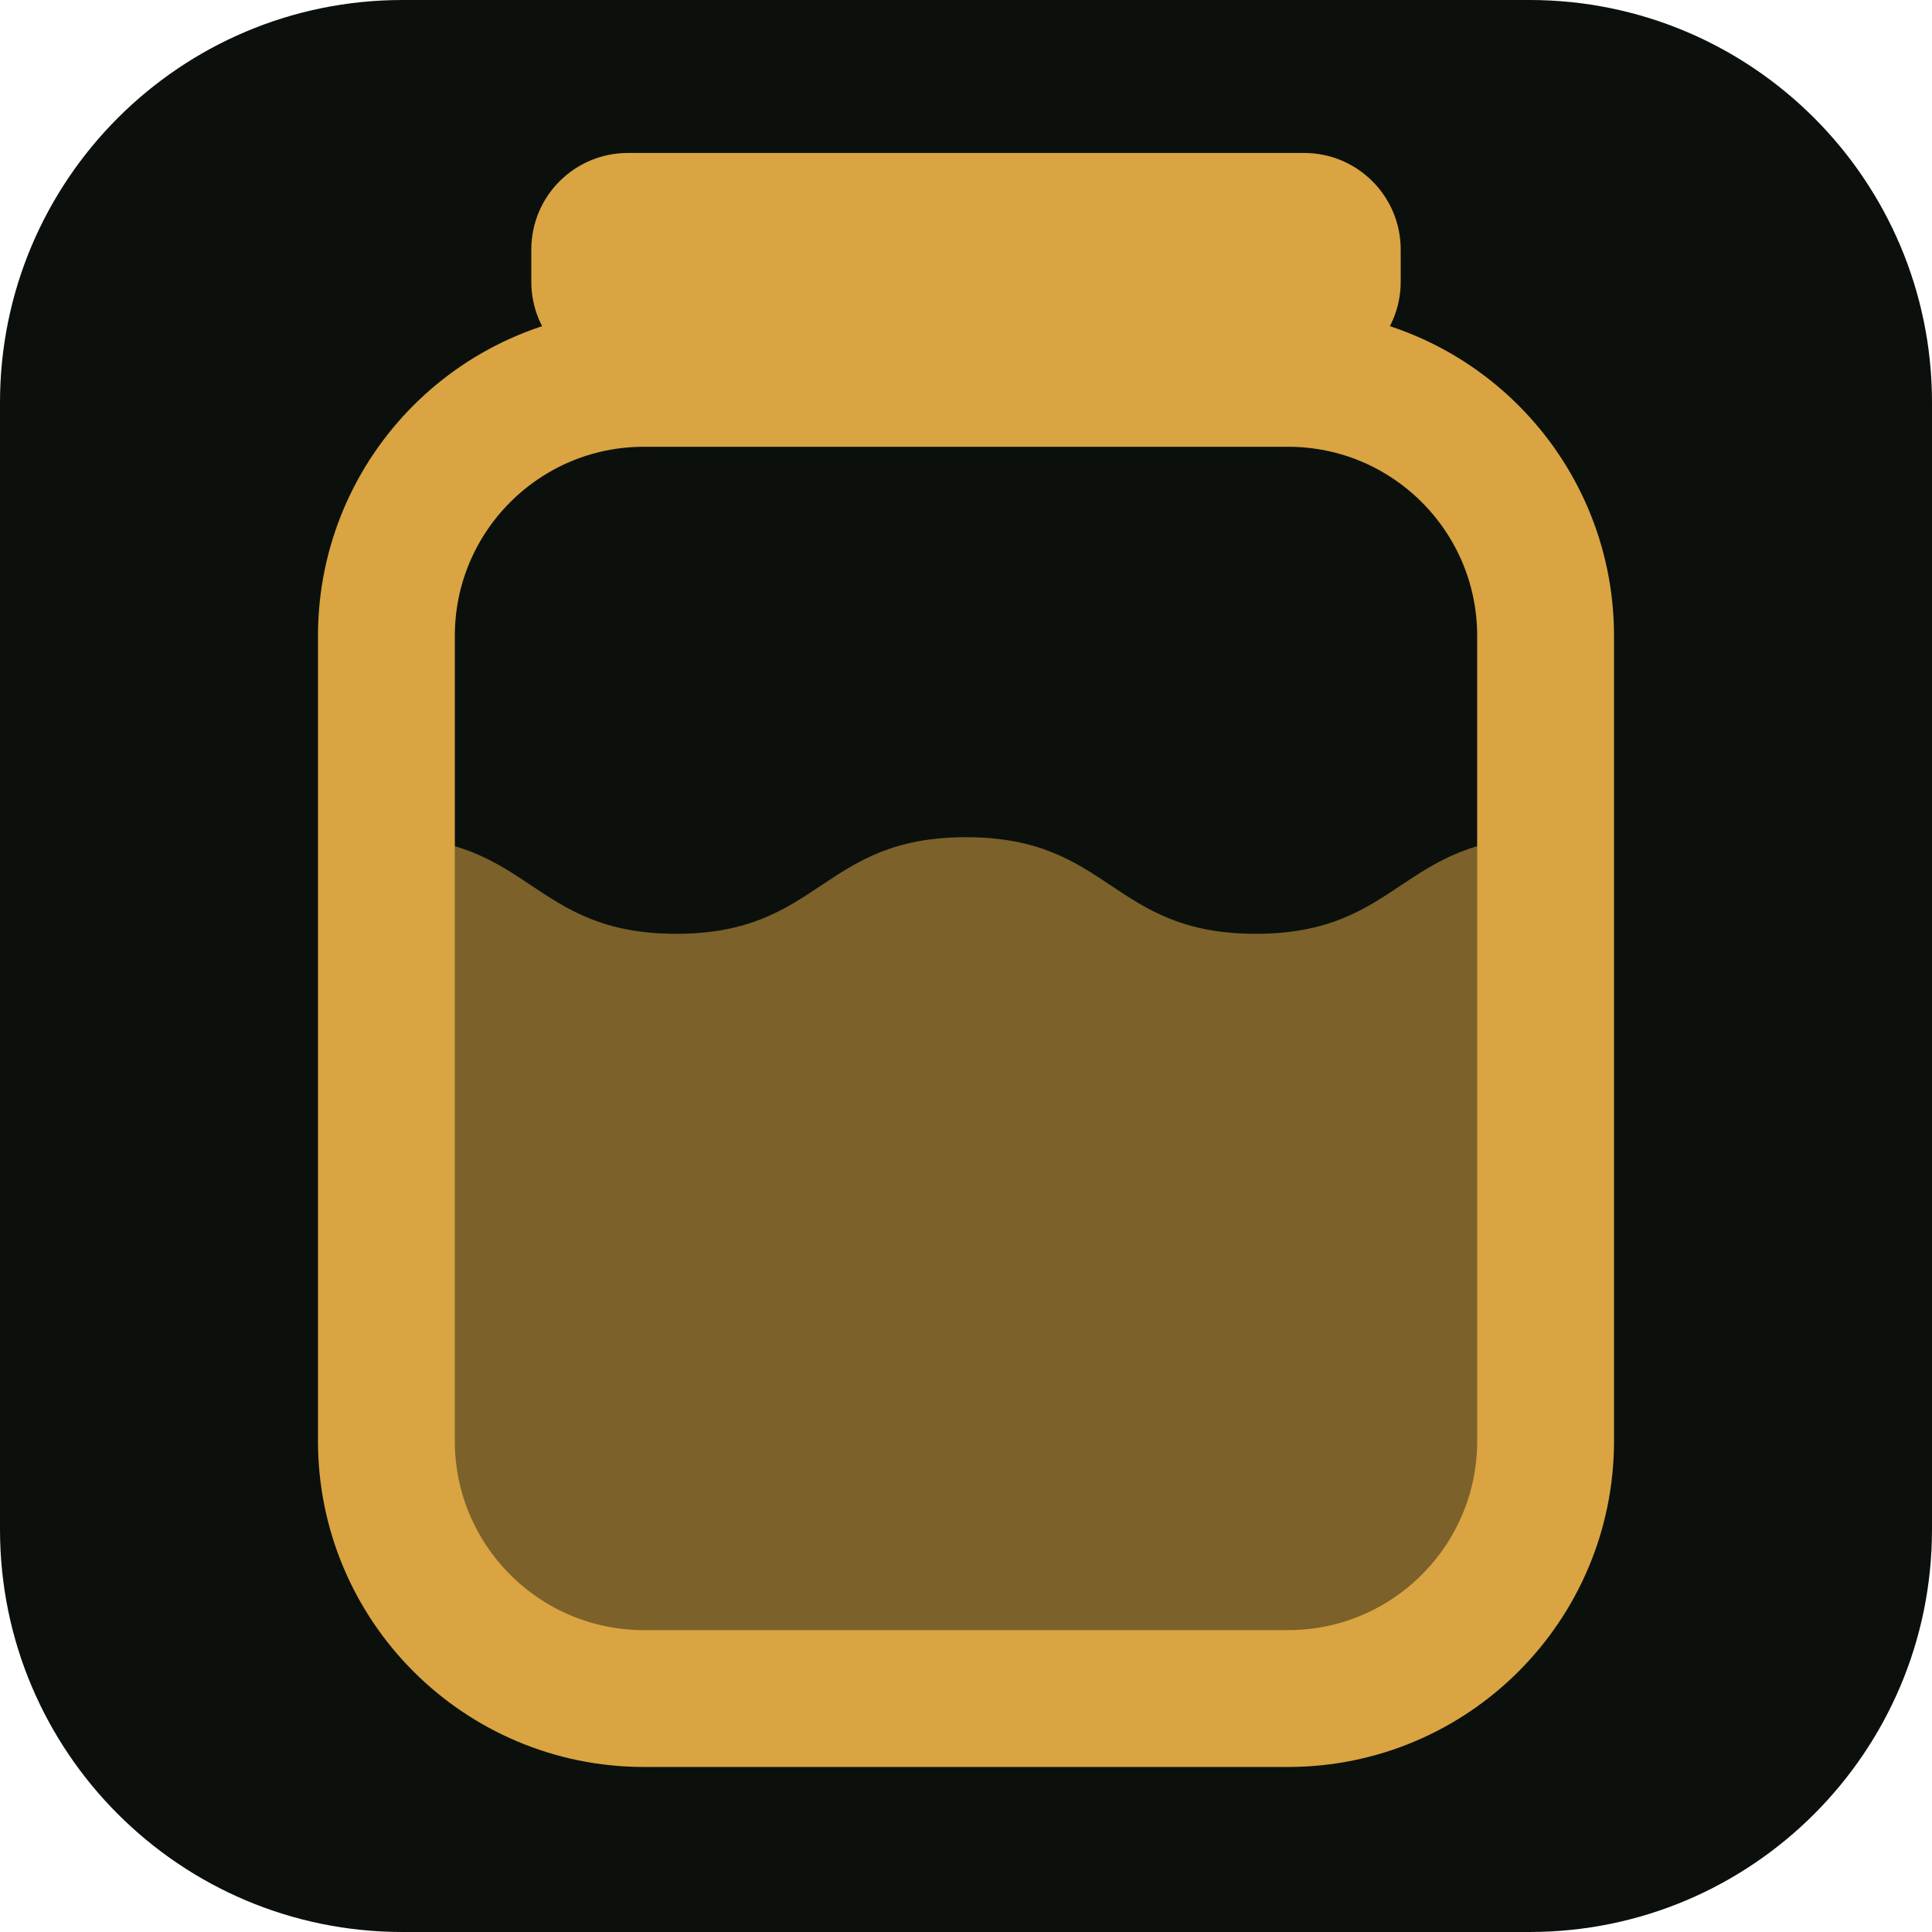
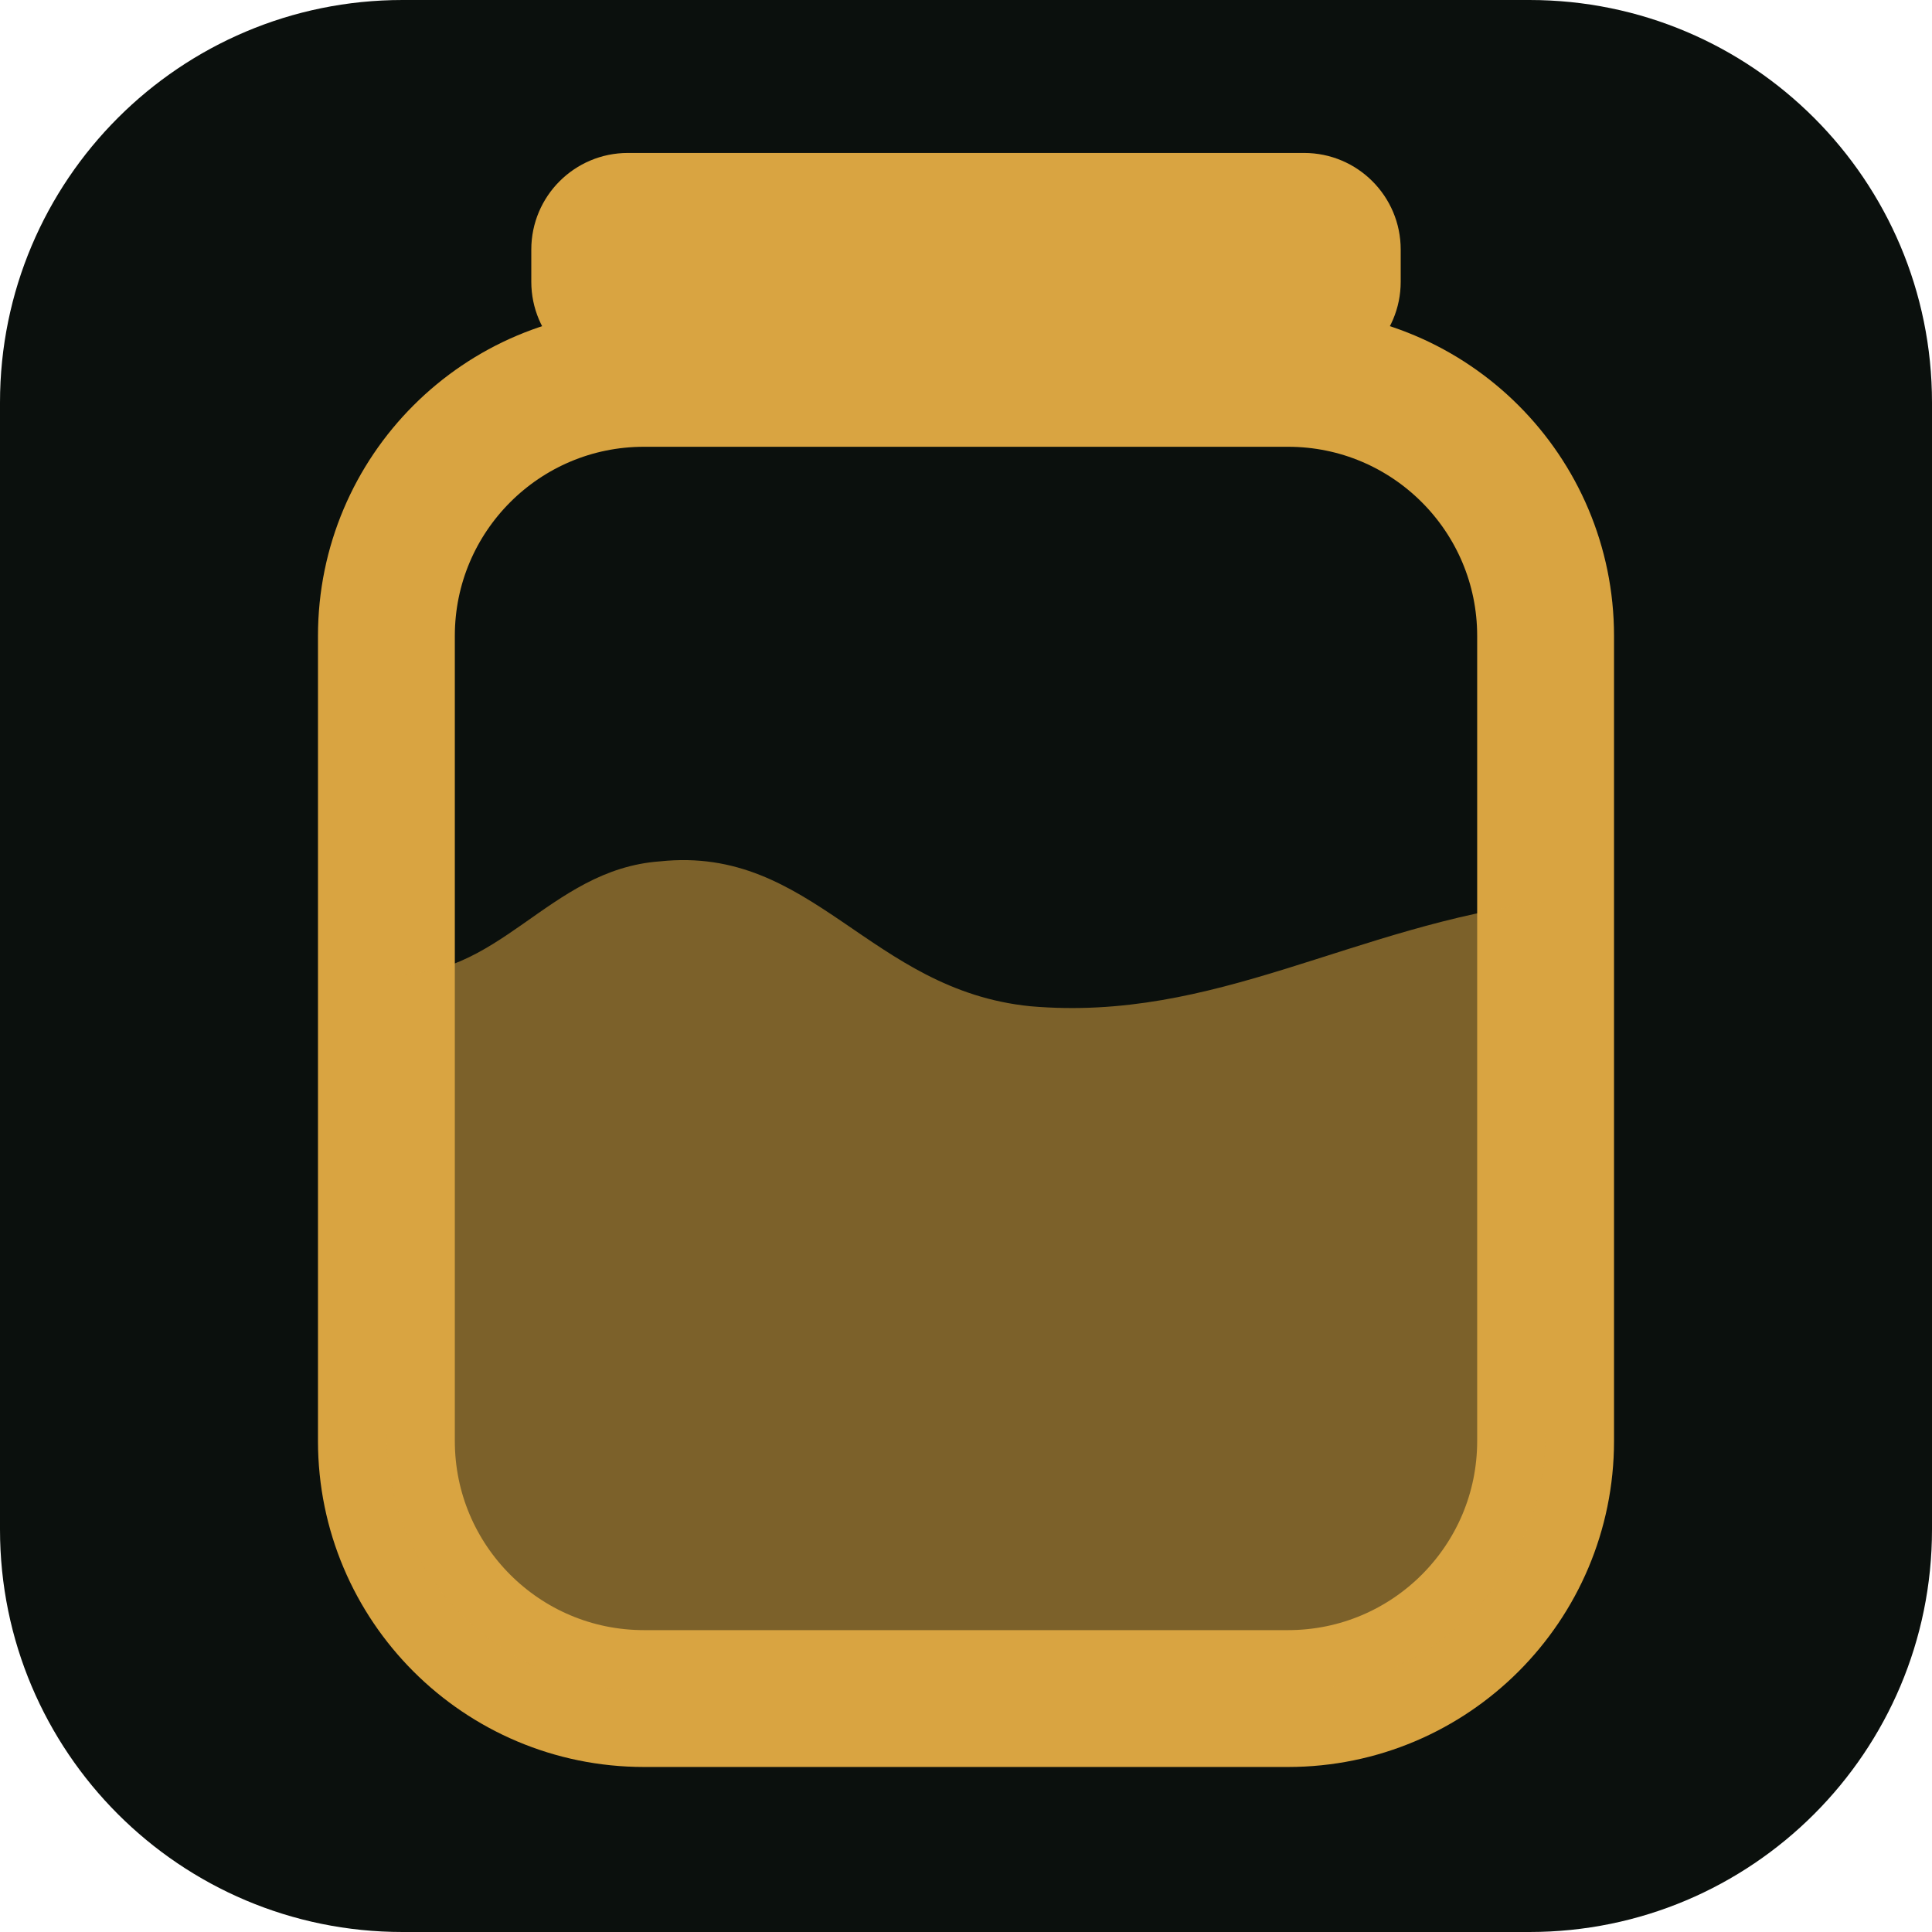
<svg xmlns="http://www.w3.org/2000/svg" viewBox="0 0 24 24" width="512" height="512">
  <rect width="24" height="24" rx="5" fill="#0b100d" />
  <g fill="#d9a441">
    <rect x="6.6" y="1.9" width="10.8" height="2.8" rx="1.2" />
    <path d="M8 4.7h8a3.2 3.2 0 0 1 3.2 3.2v10a3.2 3.2 0 0 1-3.2 3.2H8a3.2 3.2 0 0 1-3.2-3.2v-10A3.2 3.2 0 0 1 8 4.7Z" fill="none" stroke="#d9a441" stroke-width="1.7" />
-     <path d="M4.8 10.4c1.8 0 1.8 1.2 3.6 1.2s1.8-1.2 3.6-1.2 1.8 1.2 3.6 1.2 1.8-1.2 3.6-1.2v7.5a3.2 3.2 0 0 1-3.2 3.2H8a3.2 3.2 0 0 1-3.2-3.2Z" opacity="0.55" />
+     <path d="M4.8 12.1c1.4.1 2-1.3 3.4-1.4 1.9-.2 2.6 1.6 4.6 1.8 2.3.2 4-1 6.4-1.3v6.6a3.2 3.2 0 0 1-3.2 3.2H8a3.2 3.2 0 0 1-3.2-3.2Z" opacity="0.55" />
  </g>
</svg>
